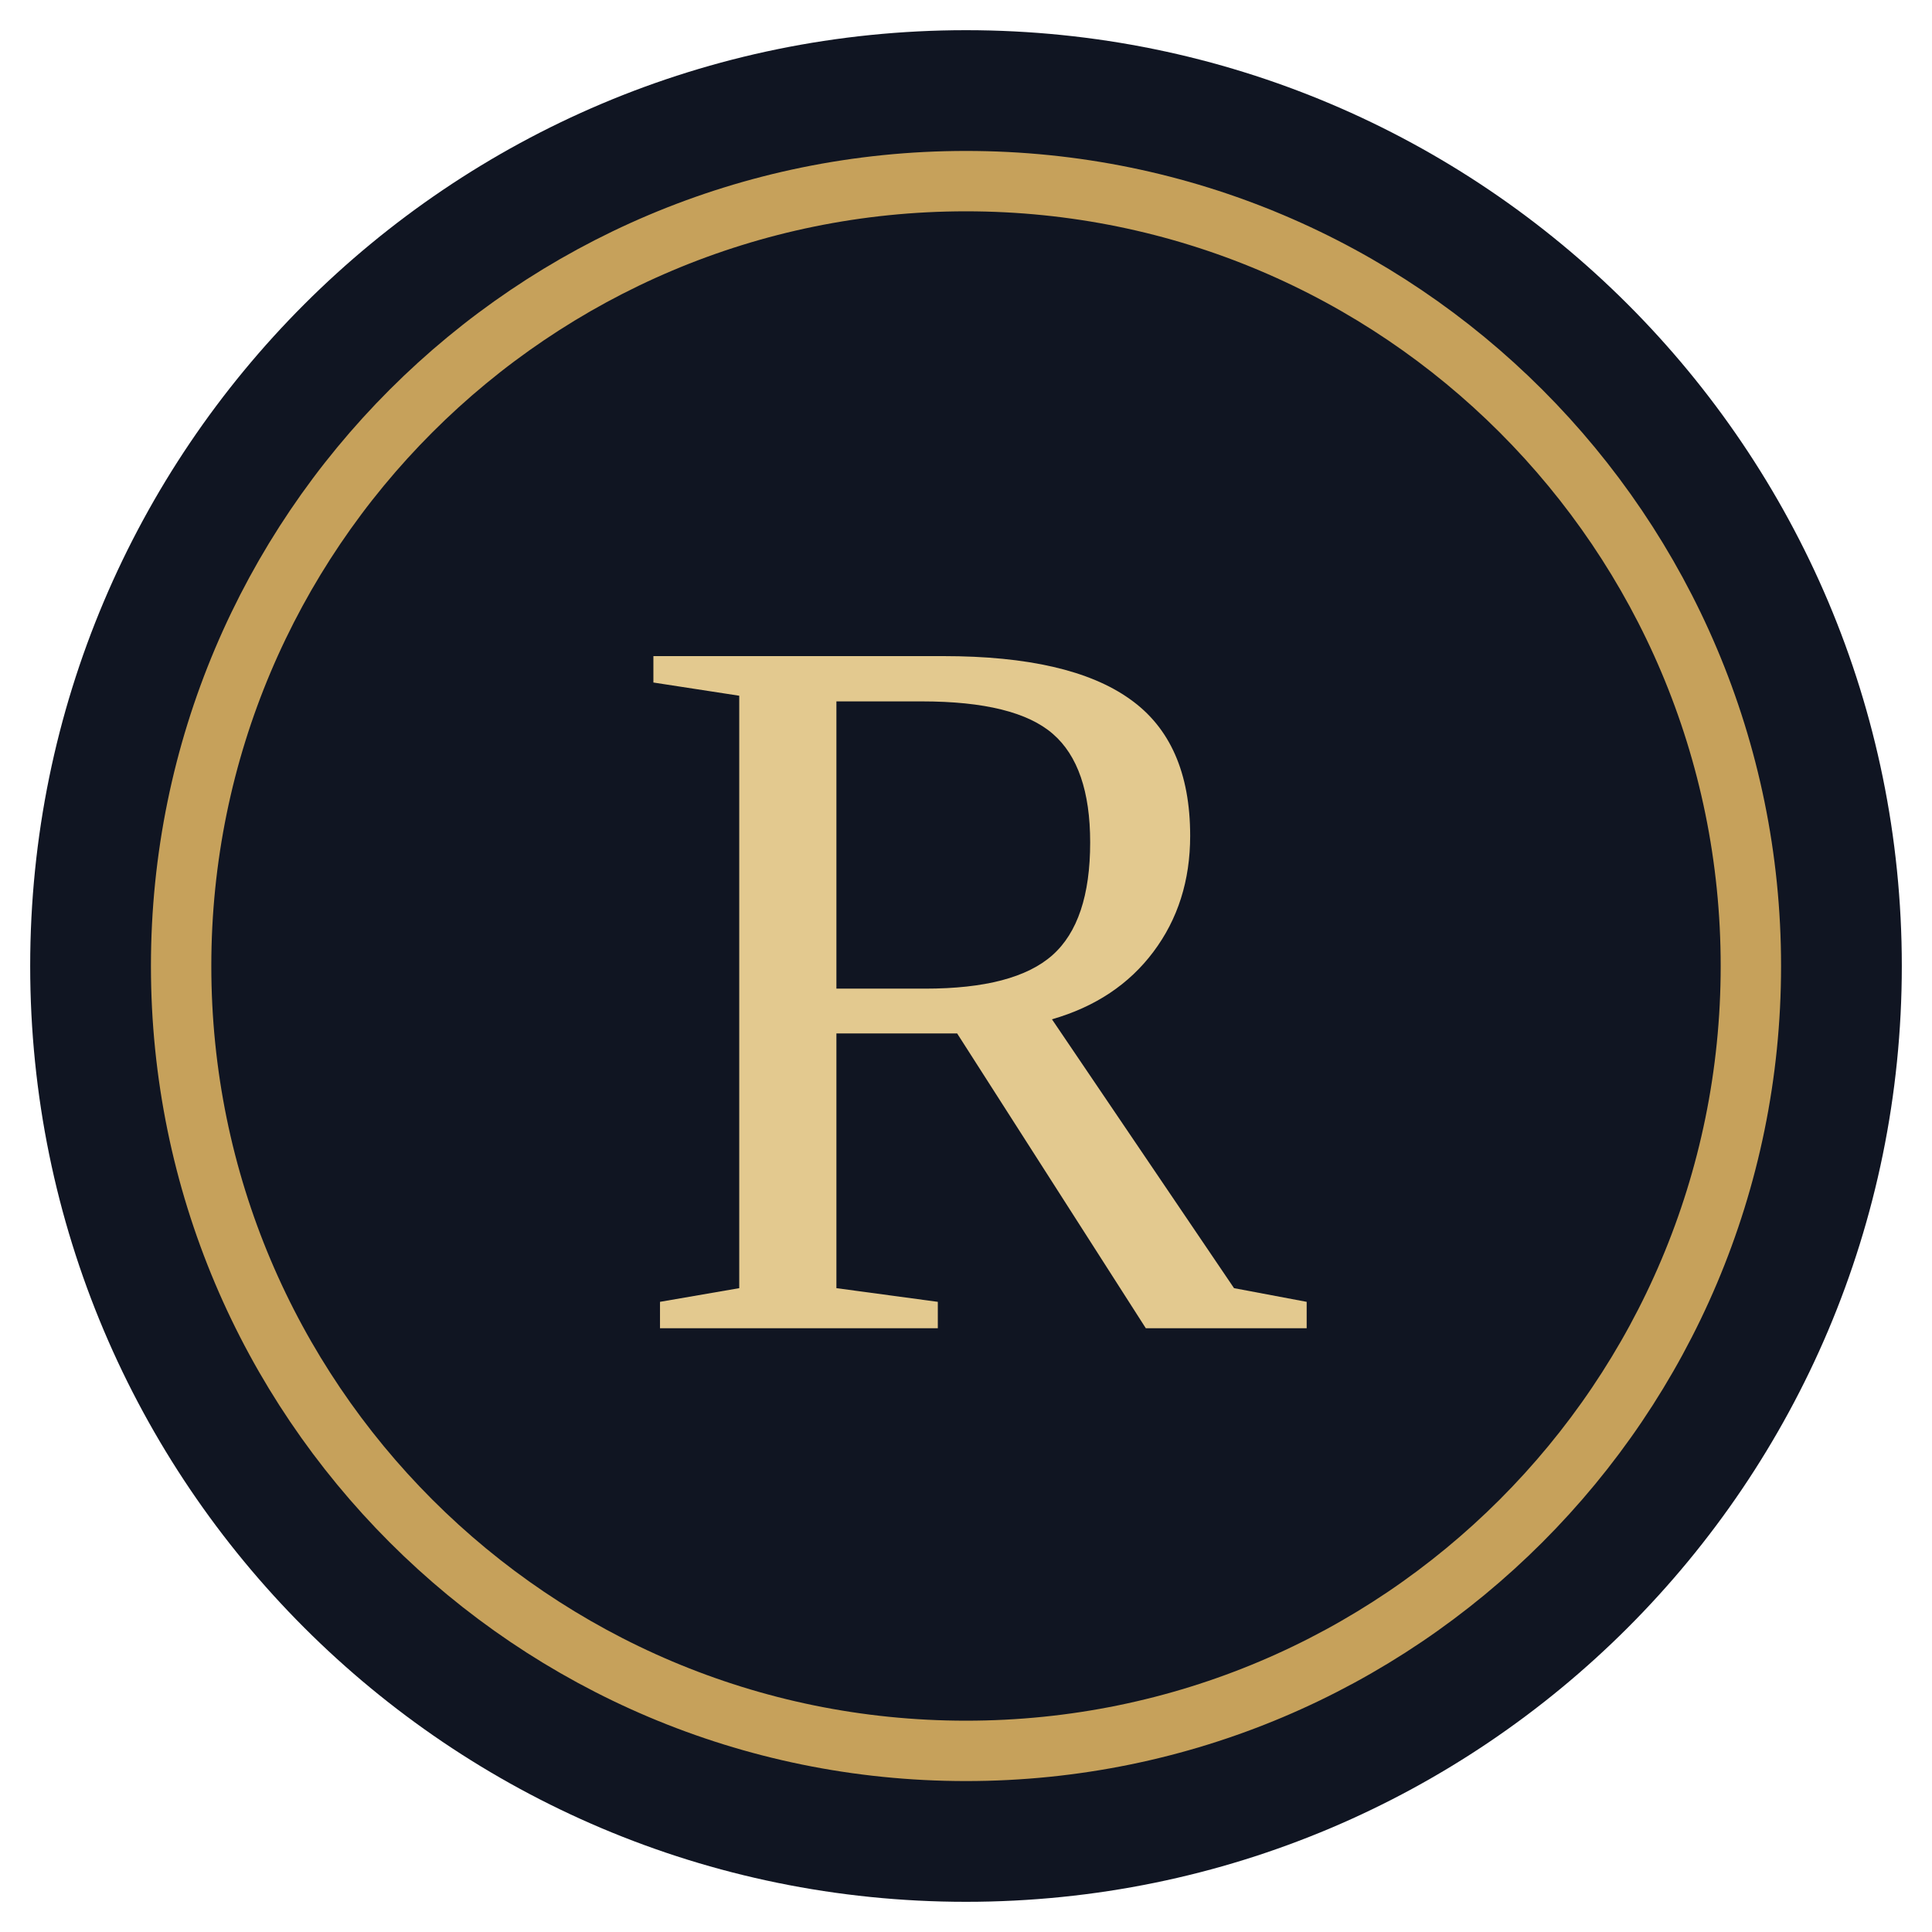
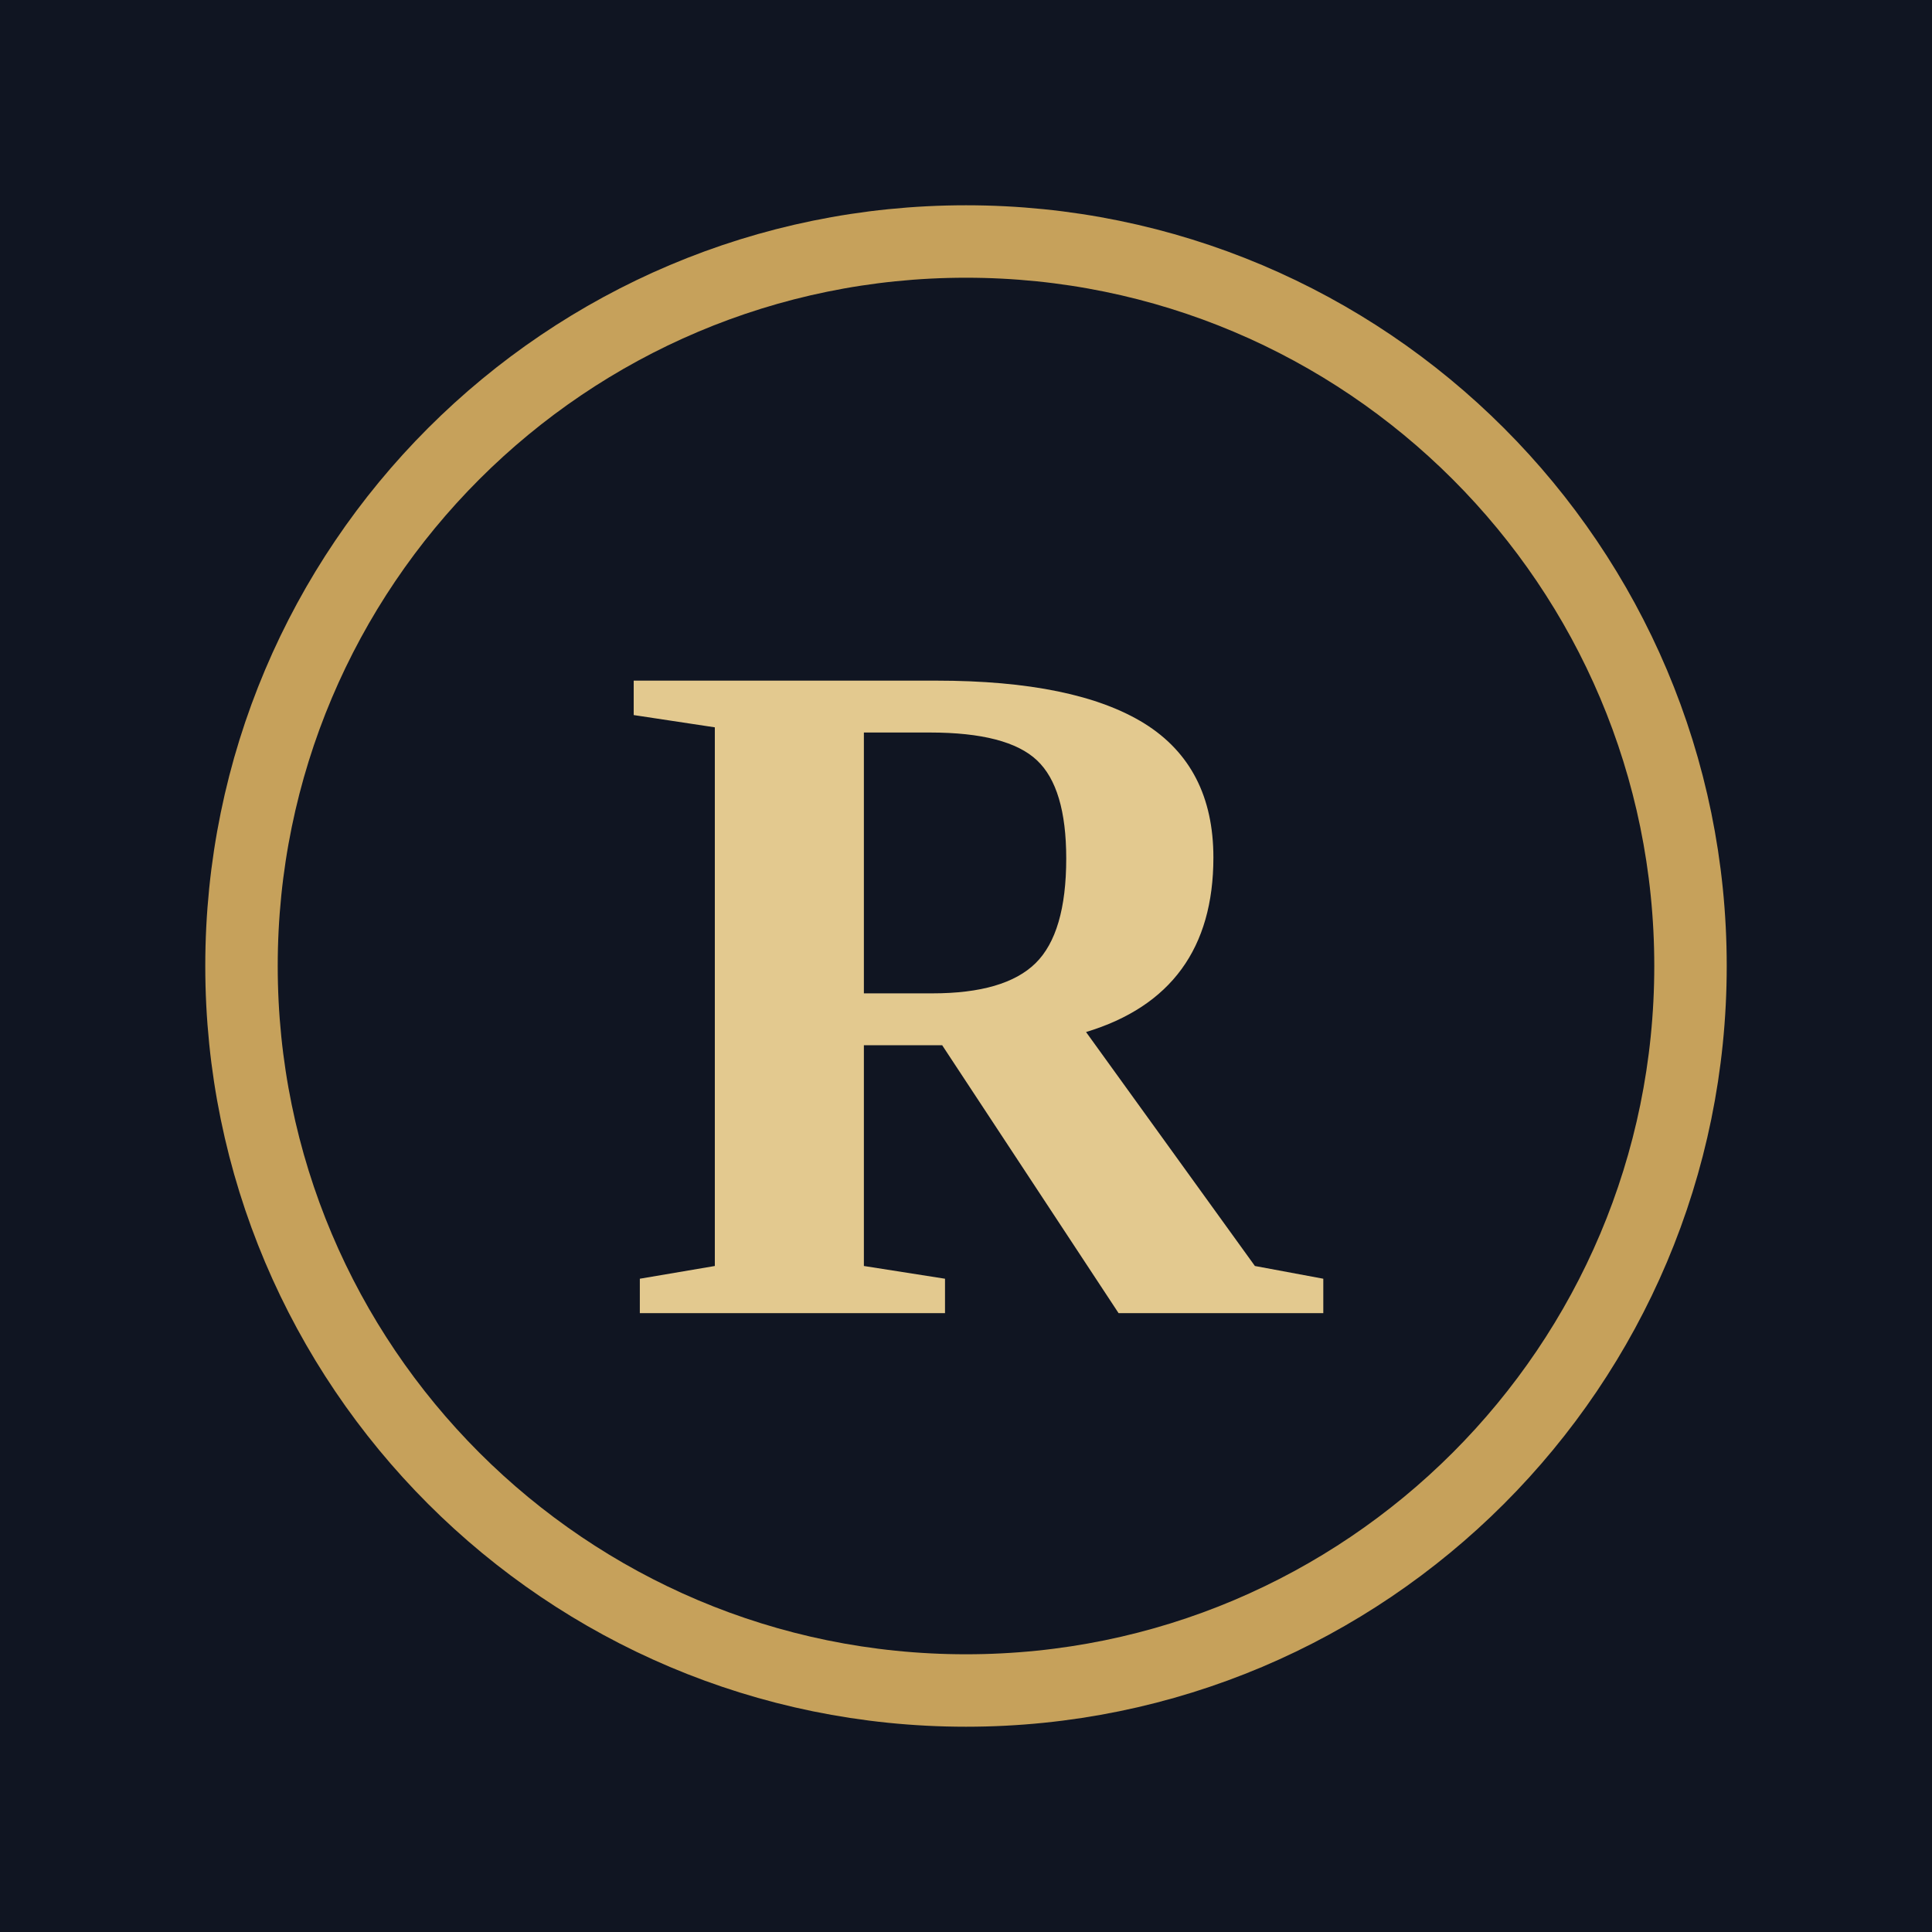
<svg xmlns="http://www.w3.org/2000/svg" viewBox="0 0 64 64">
-   <circle cx="32" cy="32" r="31" fill="#101522" />
-   <circle cx="32" cy="32" r="26" fill="none" stroke="#c6a15b" stroke-width="2" />
-   <text x="32" y="44" font-family="Georgia, 'Times New Roman', serif" font-size="34" fill="#e3c98f" text-anchor="middle">R</text>
+   <rect width="64" height="64" fill="#101522" />
+   <circle cx="32" cy="32" r="24" fill="none" stroke="#c6a15b" stroke-width="2.4" />
+   <text x="32" y="43.5" font-family="Georgia, 'Times New Roman', serif" font-weight="600" font-size="32" fill="#e3c98f" text-anchor="middle">R</text>
</svg>
